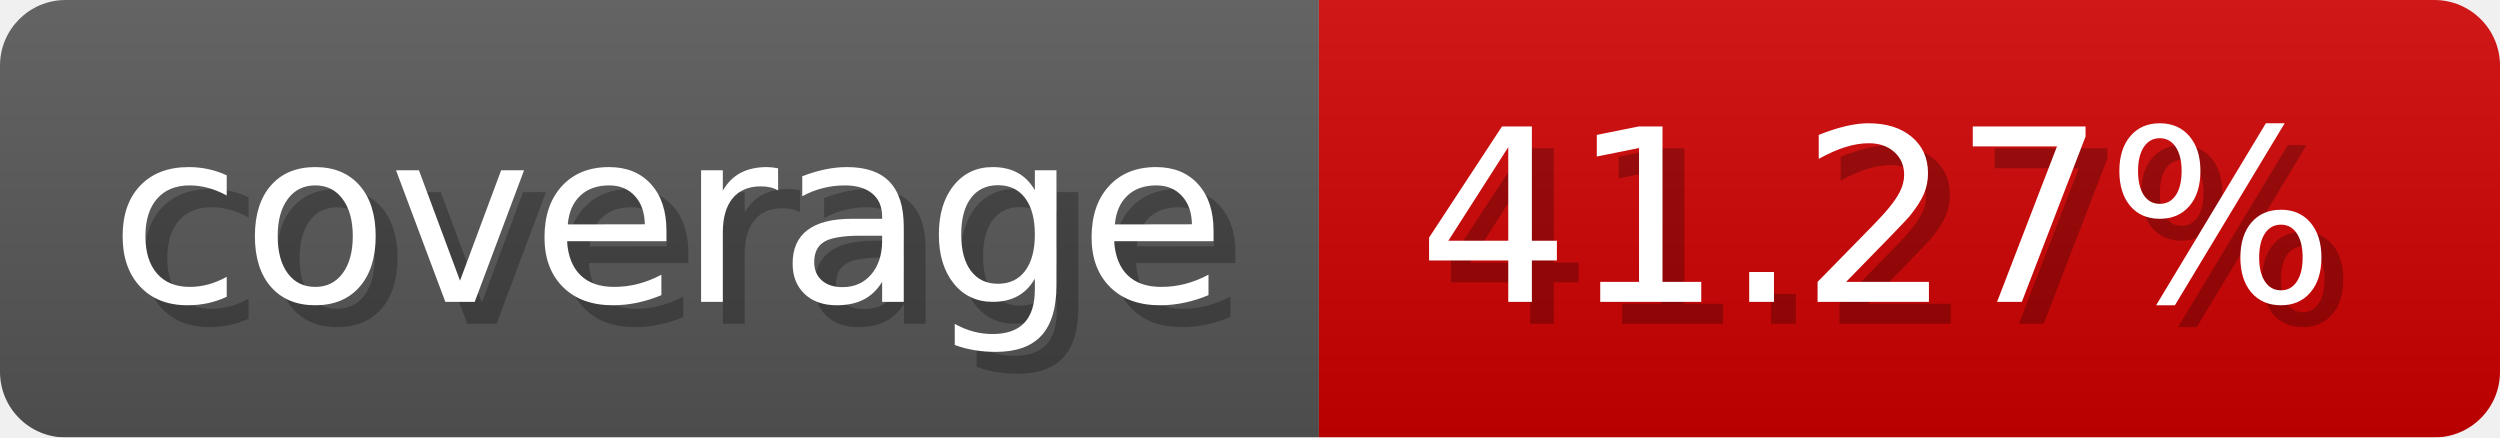
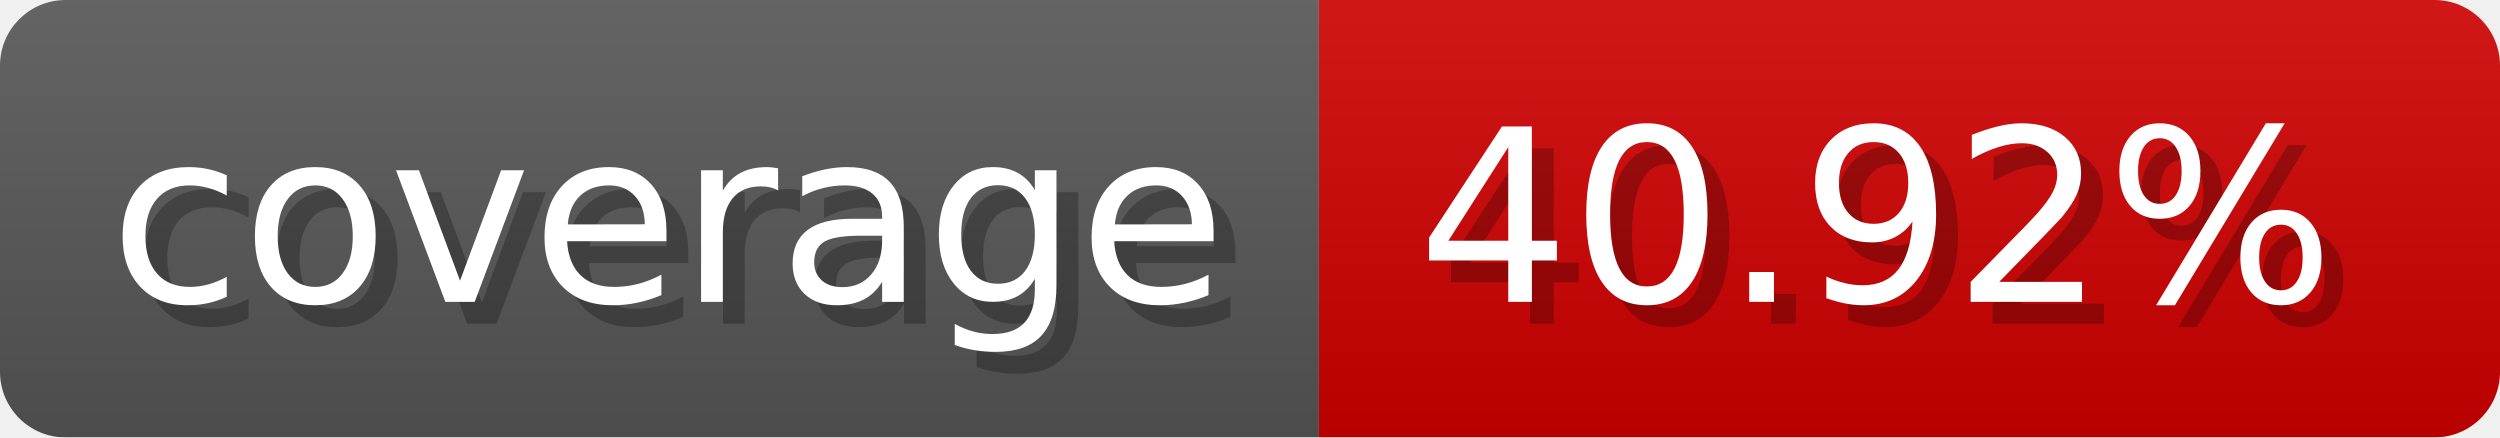
- <svg xmlns="http://www.w3.org/2000/svg" width="114.3" height="20" viewBox="0 0 1143 200" role="img" aria-label="coverage: 41.27%">
+ <svg xmlns="http://www.w3.org/2000/svg" width="114.3" height="20" viewBox="0 0 1143 200" role="img" aria-label="coverage: 40.92%">
  <linearGradient id="a" x2="0" y2="100%">
    <stop offset="0" stop-opacity=".1" stop-color="#EEE" />
    <stop offset="1" stop-opacity=".1" />
  </linearGradient>
  <mask id="m">
    <rect width="1143" height="200" rx="30" fill="#FFF" />
  </mask>
  <g mask="url(#m)">
    <rect width="603" height="200" fill="#555" />
    <rect width="540" height="200" fill="#ce0000" x="603" />
    <rect width="1143" height="200" fill="url(#a)" />
  </g>
  <g aria-hidden="true" fill="#fff" text-anchor="start" font-family="Verdana,DejaVu Sans,sans-serif" font-size="110">
    <text x="60" y="148" textLength="503" fill="#000" opacity="0.25">coverage</text>
    <text x="50" y="138" textLength="503">coverage</text>
-     <text x="658" y="148" textLength="440" fill="#000" opacity="0.25">41.27%</text>
-     <text x="648" y="138" textLength="440">41.27%</text>
+     <text x="658" y="148" textLength="440" fill="#000" opacity="0.25">40.92%</text>
+     <text x="648" y="138" textLength="440">40.92%</text>
  </g>
</svg>
